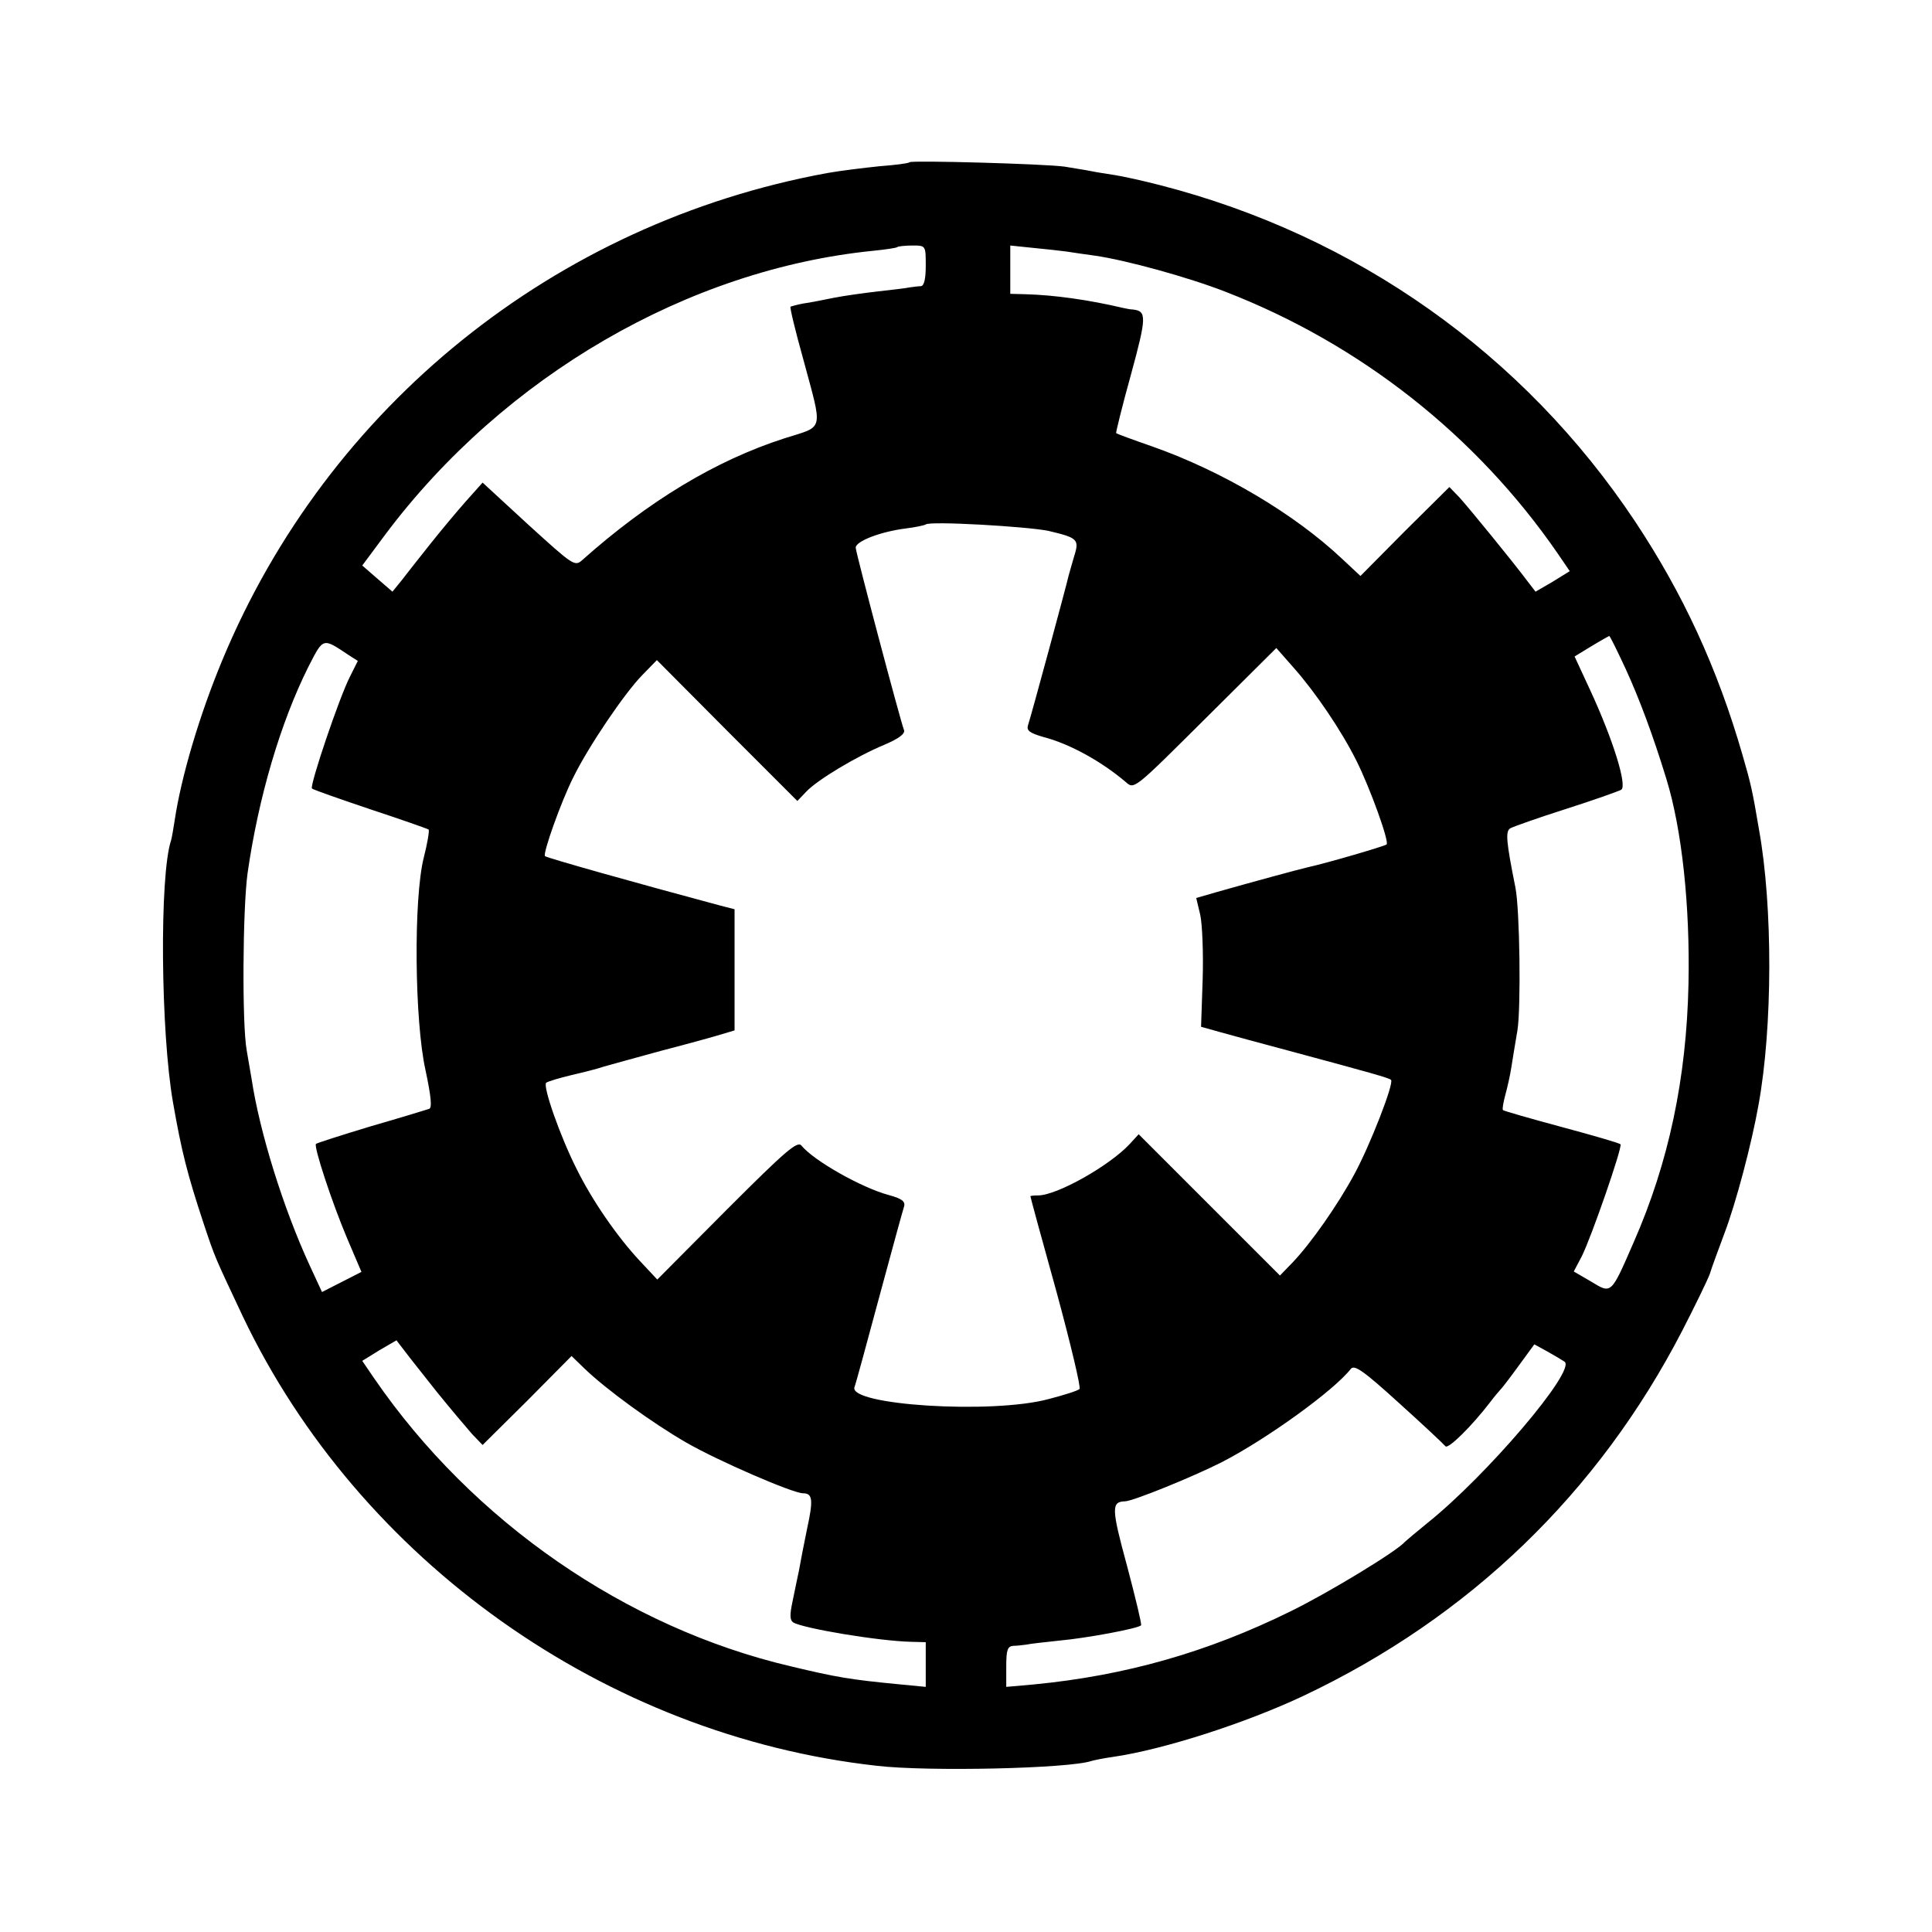
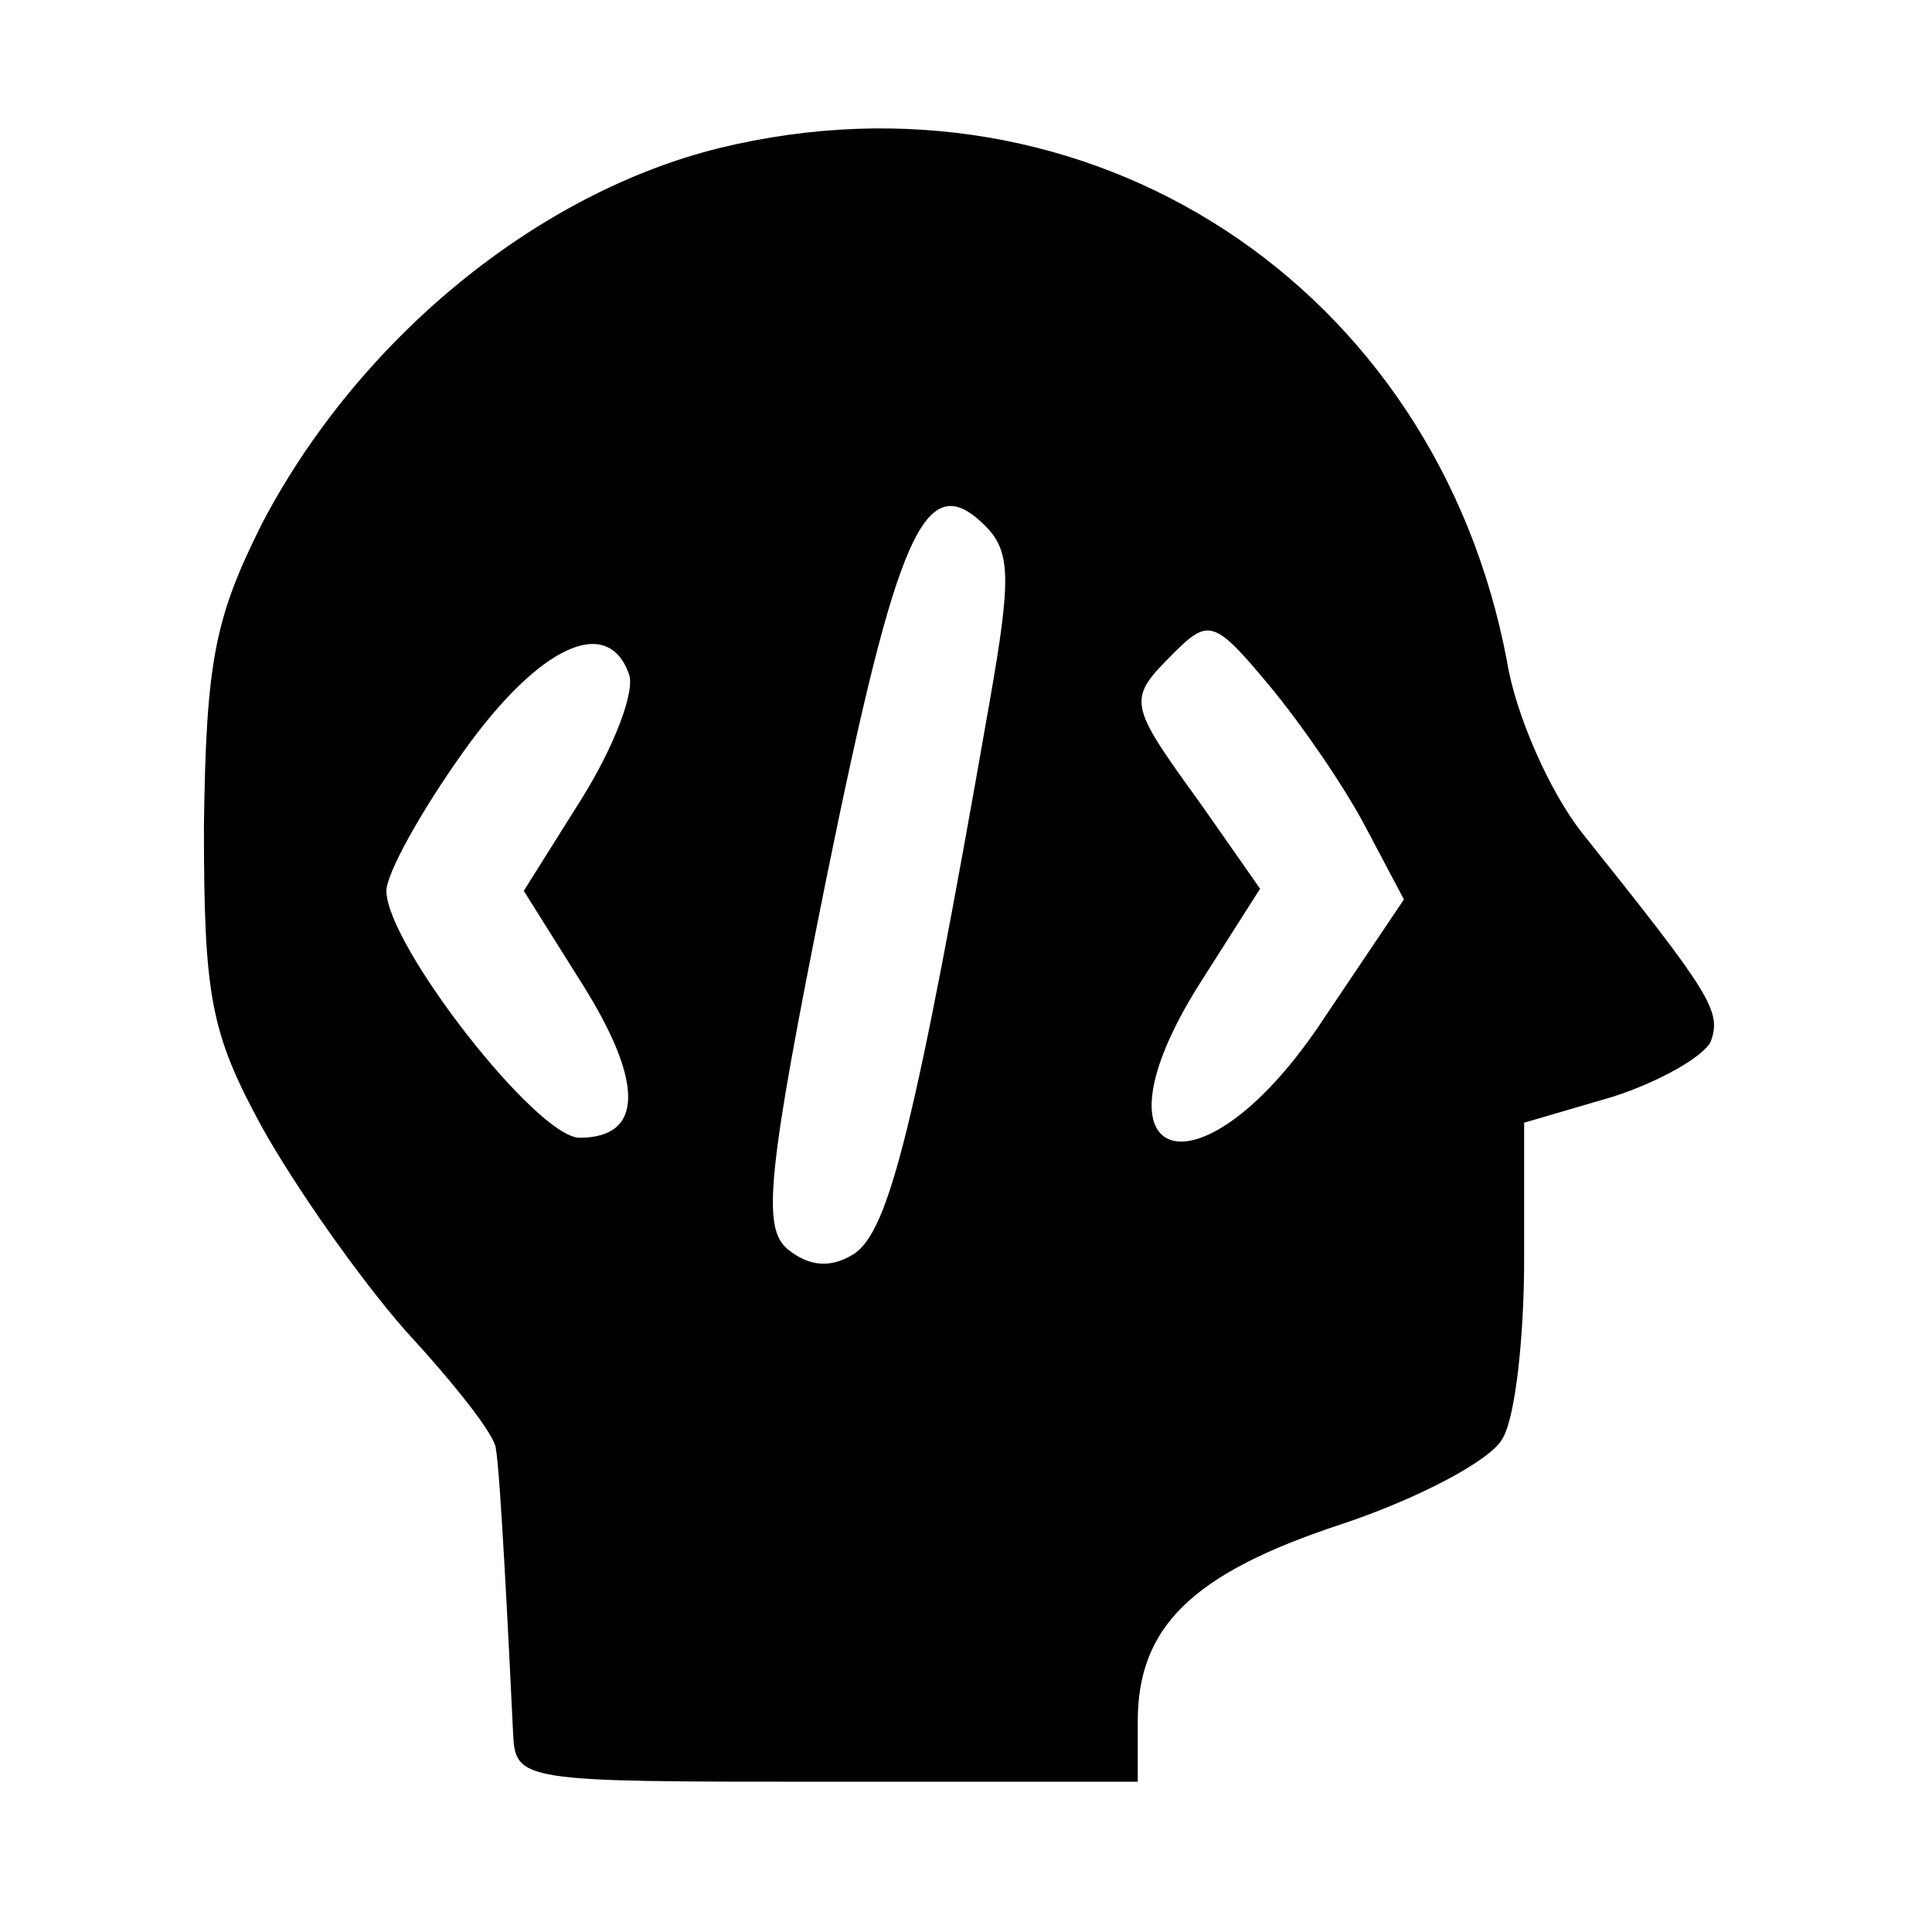
- <svg xmlns="http://www.w3.org/2000/svg" version="1.0" width="480pt" height="480pt" viewBox="0 0 480 480" preserveAspectRatio="xMidYMid meet">
-   <g transform="translate(0,480) scale(0.1,-0.1)" fill="#000000" stroke="none">
-     <path d="M2260 4397 c-3 -3 -36 -7 -75 -10 -38 -4 -97 -11 -130 -17 -676 -124 -1241 -579 -1503 -1211 -57 -137 -102 -290 -118 -397 -3 -20 -7 -43 -9 -50 -29 -86 -26 -476 5 -652 21 -120 35 -176 76 -300 29 -87 27 -81 97 -230 289 -607 901 -1042 1575 -1117 127 -15 479 -7 534 12 7 2 31 7 53 10 125 18 330 84 474 152 412 195 732 504 940 906 32 62 63 126 69 142 5 17 22 62 36 100 29 76 68 224 85 320 35 192 36 492 1 685 -16 95 -20 113 -41 185 -62 215 -148 401 -267 580 -277 416 -693 710 -1180 835 -42 11 -93 22 -112 25 -19 3 -46 7 -60 10 -14 3 -43 7 -65 11 -51 7 -379 16 -385 11z m40 -257 c0 -33 -4 -50 -12 -51 -7 0 -20 -2 -28 -3 -8 -2 -44 -6 -79 -10 -35 -4 -85 -11 -110 -16 -25 -5 -59 -12 -75 -14 -16 -3 -30 -7 -32 -8 -2 -2 12 -60 31 -128 50 -186 54 -167 -46 -199 -171 -55 -338 -156 -503 -303 -18 -16 -23 -12 -133 88 l-114 105 -42 -47 c-23 -26 -63 -74 -90 -108 -26 -33 -58 -73 -70 -89 l-22 -27 -37 32 -38 33 58 78 c295 393 752 658 1212 704 30 3 57 7 59 9 2 2 19 4 38 4 33 0 33 0 33 -50z m350 35 c14 -2 45 -7 69 -10 78 -11 234 -54 326 -90 335 -130 623 -357 825 -650 l30 -44 -42 -26 -43 -25 -20 26 c-39 52 -143 179 -168 207 l-26 27 -111 -110 -110 -111 -46 43 c-119 112 -297 217 -469 278 -49 17 -90 32 -92 34 -1 1 15 67 37 146 39 143 39 157 5 161 -5 0 -17 2 -25 4 -85 20 -170 32 -242 34 l-38 1 0 60 0 60 58 -6 c31 -3 68 -7 82 -9z m-45 -694 c72 -17 77 -21 64 -62 -5 -18 -12 -41 -14 -49 -5 -23 -94 -352 -101 -372 -4 -13 4 -19 38 -29 66 -17 145 -61 205 -112 21 -19 21 -18 197 157 l177 176 44 -50 c53 -60 117 -154 155 -230 34 -68 82 -201 75 -208 -4 -4 -147 -46 -197 -57 -18 -4 -136 -36 -224 -61 l-52 -15 10 -42 c5 -23 8 -95 6 -160 l-4 -118 50 -14 c28 -8 103 -28 166 -45 208 -56 251 -68 256 -73 8 -8 -52 -162 -91 -234 -41 -76 -108 -172 -154 -220 l-31 -32 -176 176 -175 175 -22 -24 c-50 -54 -181 -128 -228 -128 -11 0 -19 -1 -19 -2 0 -2 29 -109 65 -238 35 -129 61 -238 57 -241 -4 -4 -38 -15 -77 -25 -141 -38 -499 -15 -482 30 3 7 30 107 61 222 31 115 59 217 62 226 4 13 -5 20 -38 29 -67 18 -186 85 -217 123 -10 12 -40 -14 -185 -159 l-173 -174 -44 47 c-56 60 -118 150 -156 227 -42 83 -85 207 -76 215 4 3 33 12 63 19 30 7 66 16 80 21 14 4 79 22 145 40 66 17 134 36 150 41 l30 9 0 150 0 151 -35 9 c-209 56 -433 119 -436 123 -6 6 40 136 71 197 38 77 127 208 170 252 l37 38 174 -175 175 -175 22 23 c27 29 125 88 195 117 35 15 51 27 48 36 -9 23 -119 438 -120 453 -1 16 61 40 124 48 25 3 47 8 50 10 9 9 252 -5 305 -16z m1434 -343 c33 -72 67 -162 101 -273 39 -127 59 -316 55 -510 -5 -234 -49 -443 -136 -641 -57 -131 -55 -129 -106 -98 l-43 25 20 38 c24 48 102 273 96 278 -2 3 -68 22 -146 43 -78 21 -144 40 -146 42 -2 3 1 19 6 38 5 18 12 49 15 69 3 20 10 61 15 91 9 56 6 300 -5 355 -23 115 -25 139 -13 147 7 4 69 26 138 48 69 22 131 44 138 48 15 10 -20 124 -78 249 l-38 82 41 25 c23 14 43 25 45 26 2 0 20 -37 41 -82z m-3172 34 l22 -14 -19 -38 c-27 -52 -101 -272 -95 -279 3 -3 69 -26 146 -52 76 -25 141 -48 144 -50 2 -3 -3 -34 -12 -69 -26 -102 -23 -407 4 -528 14 -66 17 -95 9 -97 -6 -2 -71 -22 -144 -43 -73 -22 -135 -42 -137 -44 -6 -6 39 -144 78 -236 l35 -82 -49 -25 -49 -25 -31 67 c-65 141 -124 330 -144 463 -4 25 -10 56 -12 70 -12 65 -10 352 2 440 27 189 82 375 151 513 38 74 35 73 101 29z m219 -1831 c34 -42 73 -88 87 -104 l26 -27 111 110 110 111 32 -31 c54 -52 168 -135 253 -184 80 -46 265 -126 290 -126 24 0 26 -16 10 -89 -8 -39 -17 -85 -20 -103 -4 -18 -11 -53 -16 -77 -7 -33 -7 -46 2 -52 26 -15 211 -46 292 -48 l37 -1 0 -56 0 -55 -62 6 c-126 12 -160 18 -273 45 -410 96 -791 360 -1035 715 l-30 44 42 26 43 25 20 -26 c11 -15 48 -61 81 -103z m2801 76 c30 -21 -194 -284 -342 -402 -27 -22 -52 -43 -55 -46 -18 -22 -189 -126 -283 -172 -207 -102 -411 -160 -639 -182 l-68 -6 0 50 c0 42 3 51 18 52 9 0 24 2 32 3 8 2 45 6 82 10 67 6 196 30 203 38 2 2 -14 69 -35 148 -39 143 -39 159 -5 160 19 0 169 61 240 97 111 57 279 178 321 232 9 11 31 -4 120 -85 60 -54 112 -103 115 -107 6 -9 65 49 111 109 12 16 25 31 28 34 3 3 23 29 44 58 l38 52 31 -17 c18 -10 38 -22 44 -26z" />
+ <svg xmlns="http://www.w3.org/2000/svg" version="1.0" width="90pt" height="90pt" viewBox="0 0 90 90" preserveAspectRatio="xMidYMid meet">
+   <g transform="translate(0,90) scale(0.1,-0.1)" fill="#000000" stroke="none">
+     <path d="M335 831 c-85 -21 -168 -89 -213 -175 -22 -44 -26 -64 -27 -141 0 -79 3 -96 27 -140 15 -27 45 -70 67 -95 23 -25 42 -49 42 -55 2 -10 6 -90 8 -132 1 -23 3 -23 146 -23 l145 0 0 28 c0 44 25 69 95 92 36 12 70 30 75 40 6 10 10 48 10 83 l0 64 41 12 c22 7 43 19 46 26 5 14 0 22 -60 97 -15 19 -31 55 -35 80 -33 175 -195 281 -367 239z m126 -258 c-35 -200 -47 -246 -63 -257 -11 -7 -21 -6 -31 2 -12 10 -10 34 18 173 33 162 46 192 74 164 12 -12 12 -25 2 -82z m175 -58 l18 -34 -37 -55 c-57 -87 -113 -71 -58 16 l28 44 -28 40 c-34 47 -34 48 -12 70 16 16 19 15 44 -15 15 -18 35 -47 45 -66z m-343 71 c3 -8 -7 -34 -22 -58 l-27 -43 27 -43 c29 -46 29 -72 -1 -72 -20 0 -90 90 -90 115 0 8 16 37 36 65 35 49 67 64 77 36z" />
  </g>
</svg>
